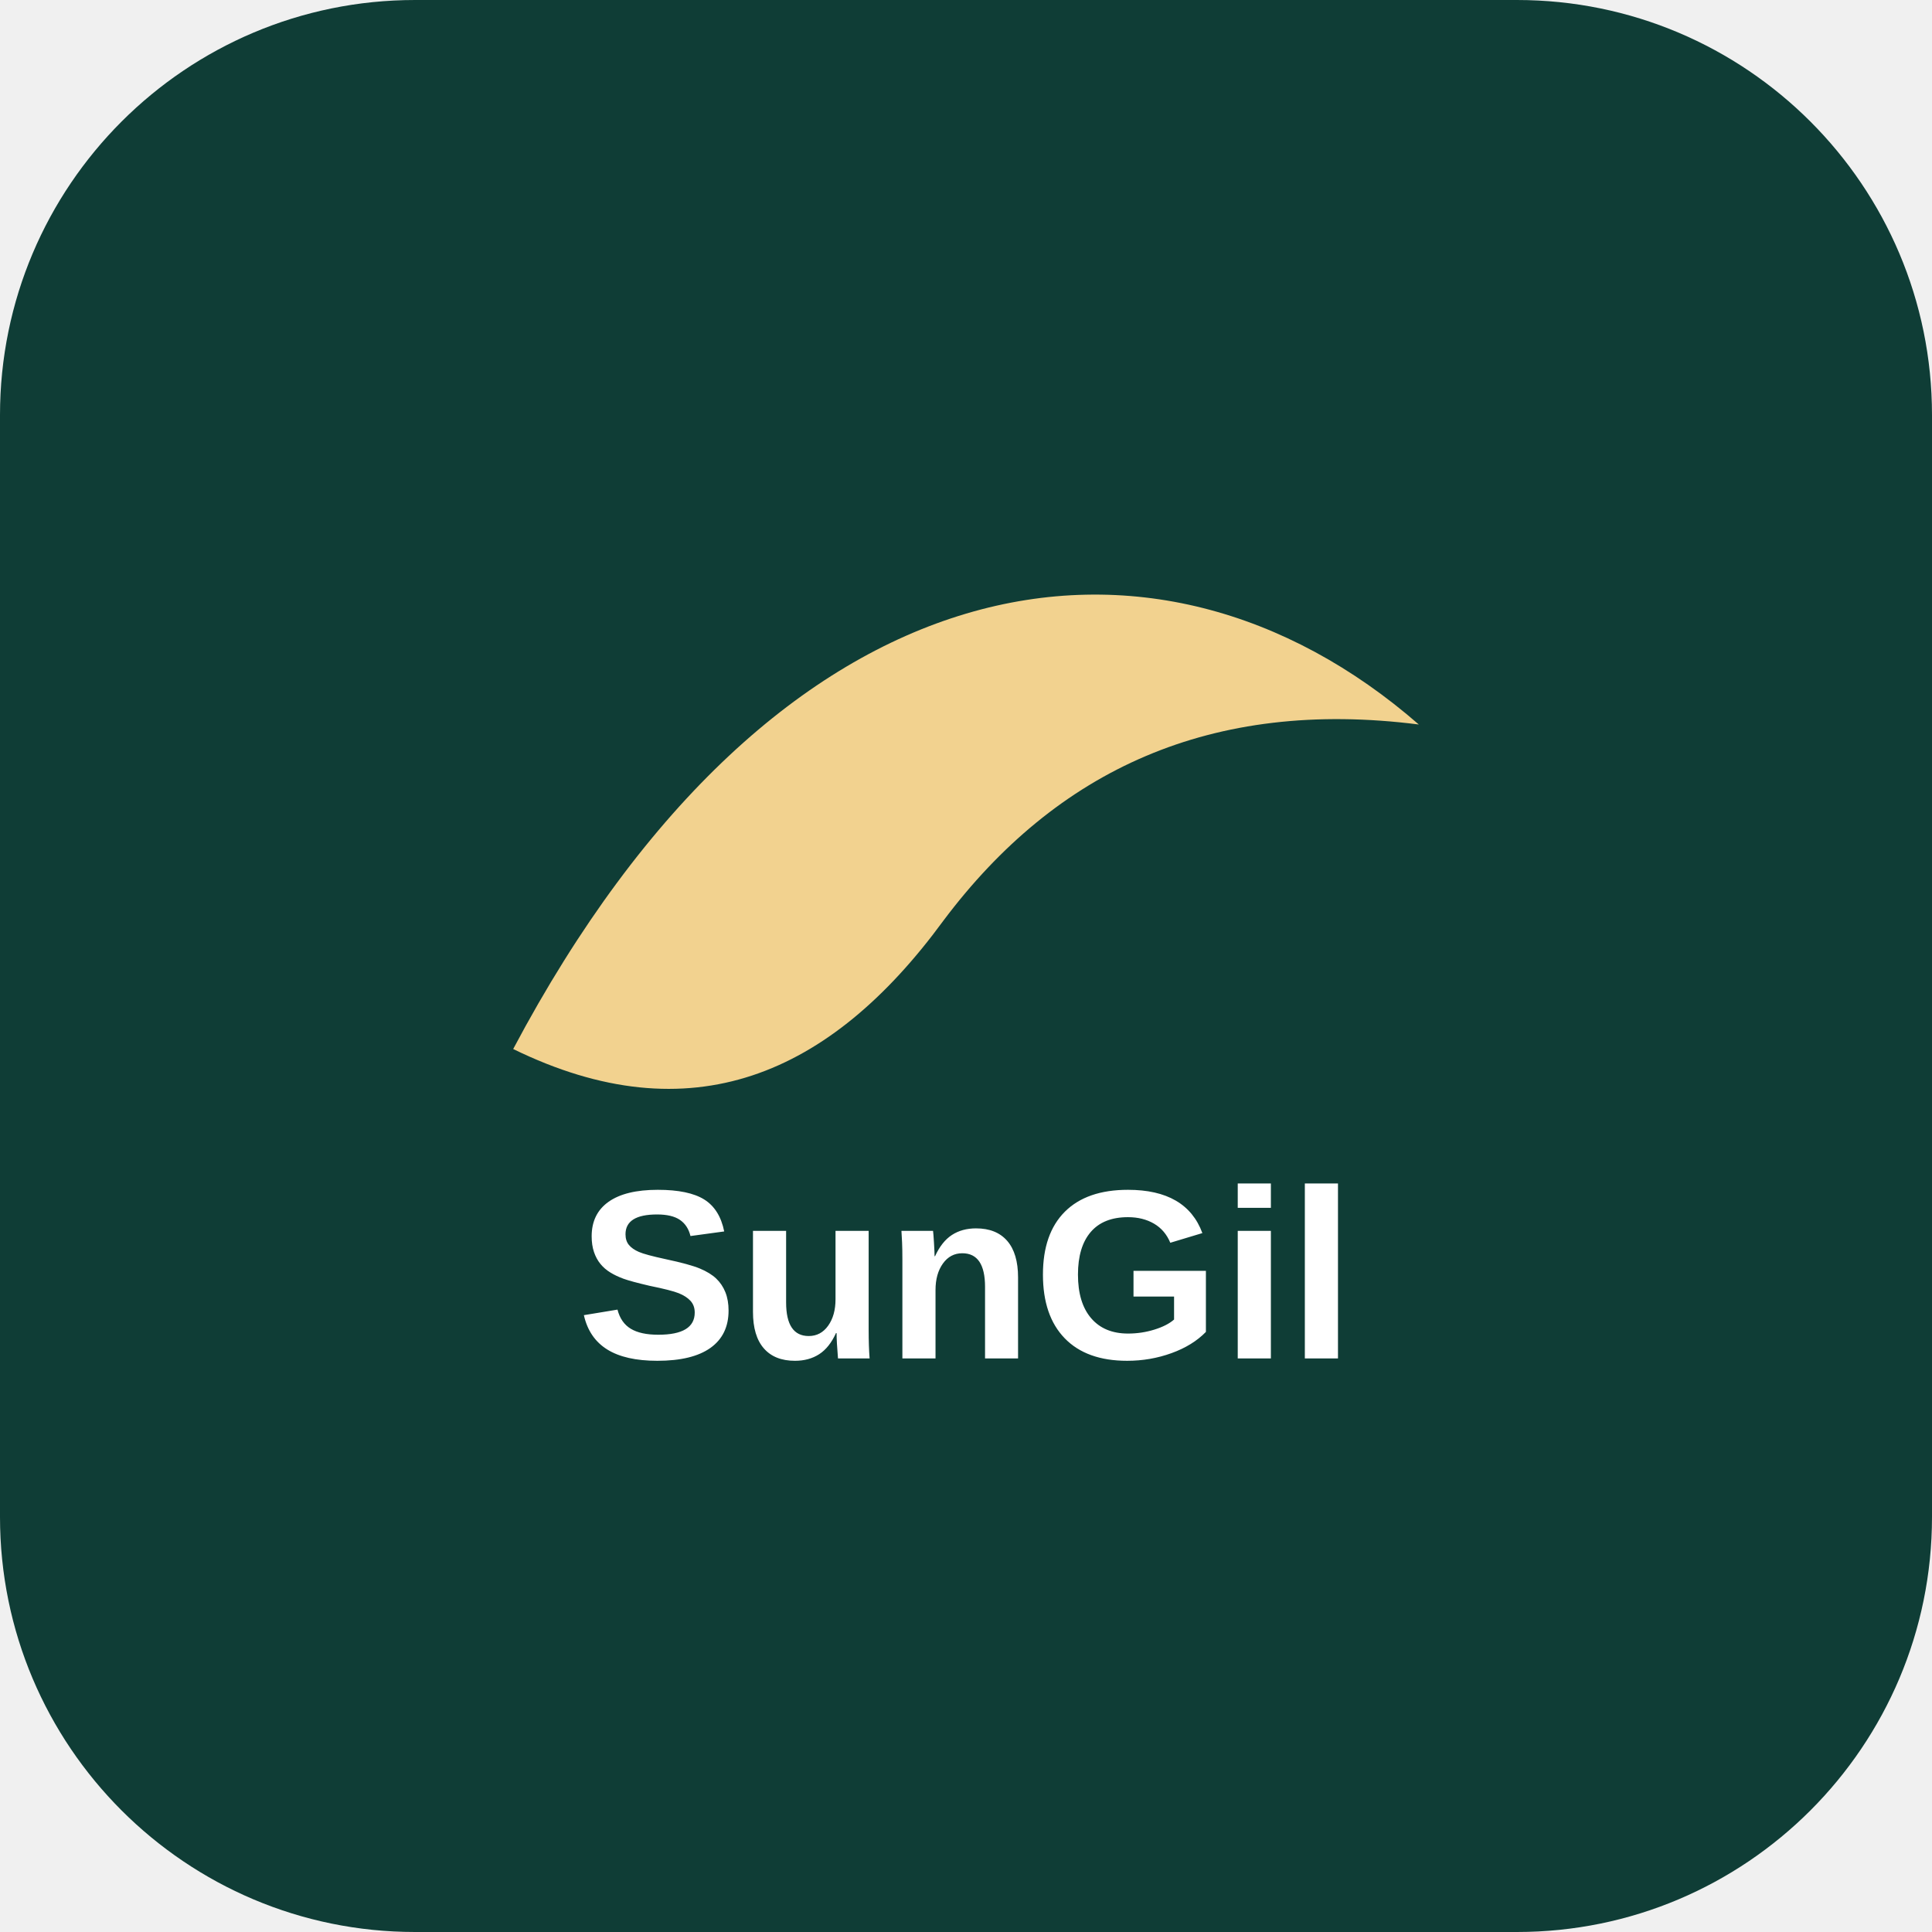
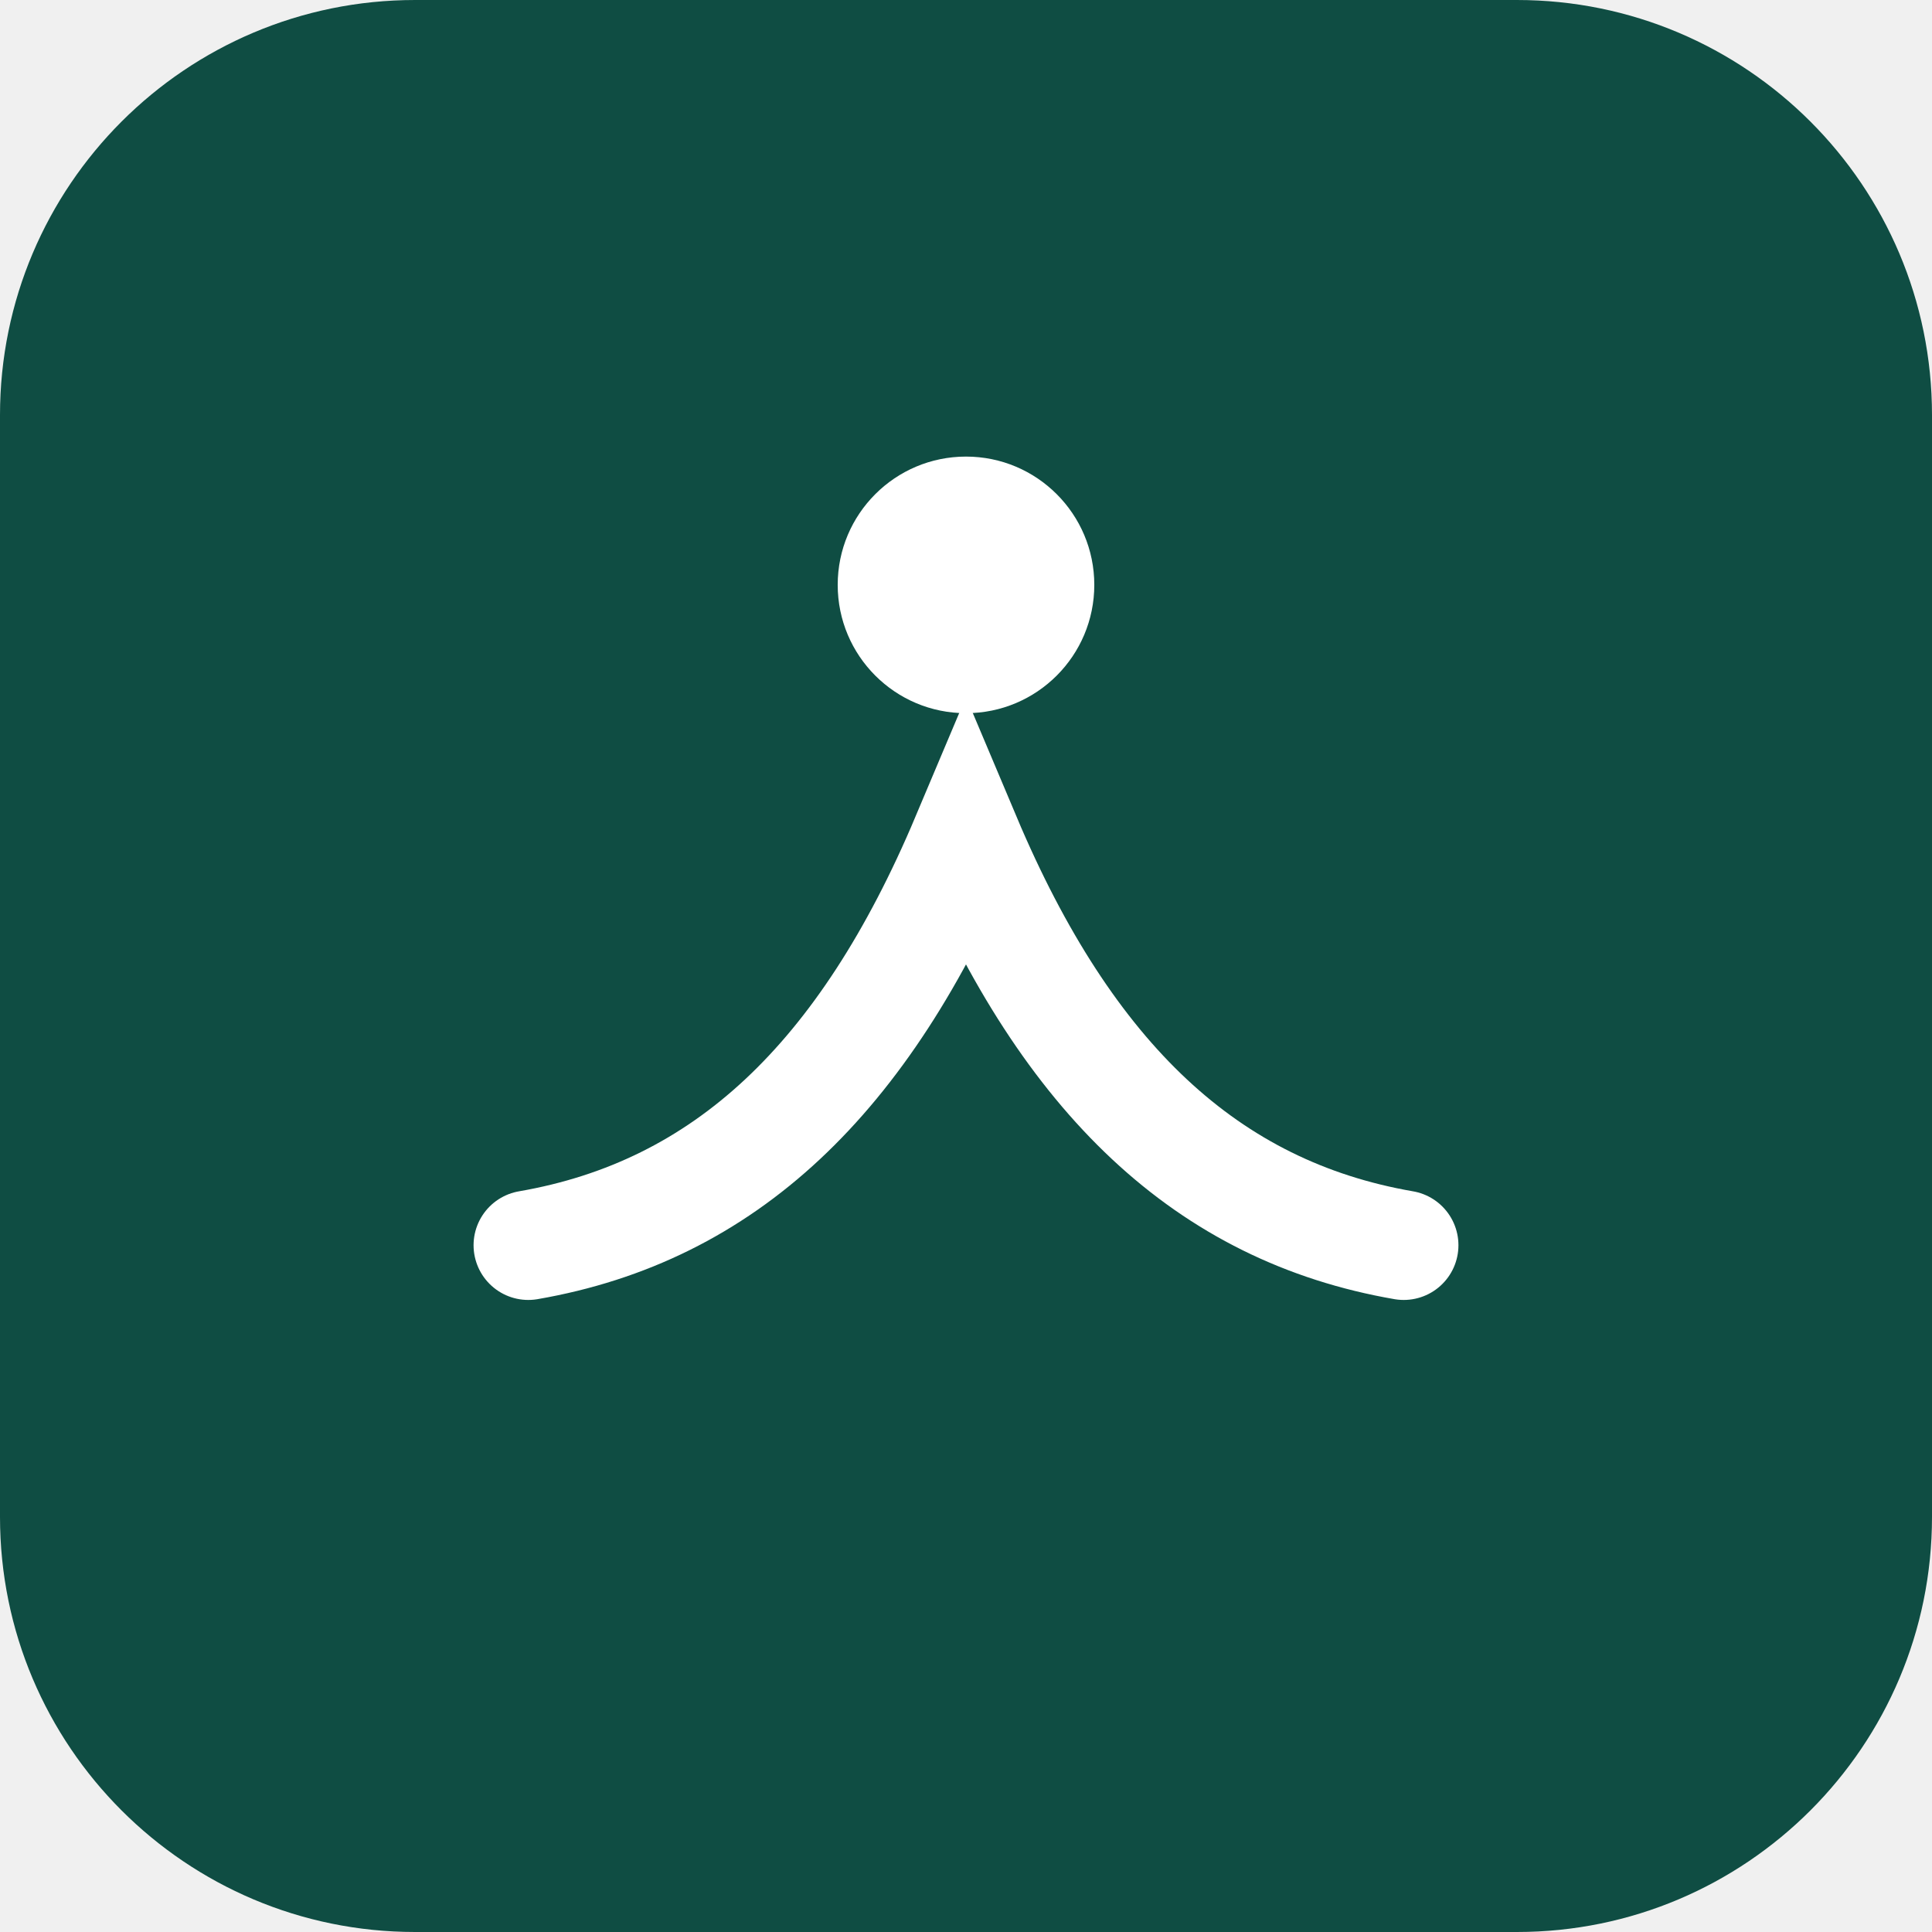
<svg xmlns="http://www.w3.org/2000/svg" viewBox="0 0 512 512">
-   <rect width="512" height="512" rx="110" fill="#0f3d36" />
-   <path d="M136 278c70-132 170-147 240-86-55-7-96 12-126 52-30 41-67 57-114 34z" fill="#f2d28f" />
-   <text x="256" y="360" text-anchor="middle" font-size="64" font-family="Arial" fill="white" font-weight="700">SunGil</text>
+   <rect width="512" height="512" rx="110" fill="#0f4d43" />
+   <circle cx="256" cy="155" r="34" fill="#fff" />
+   <path d="M140 330c52-9 89-44 116-108 27 64 64 99 116 108" fill="none" stroke="#fff" stroke-width="29" stroke-linecap="round" />
</svg>
